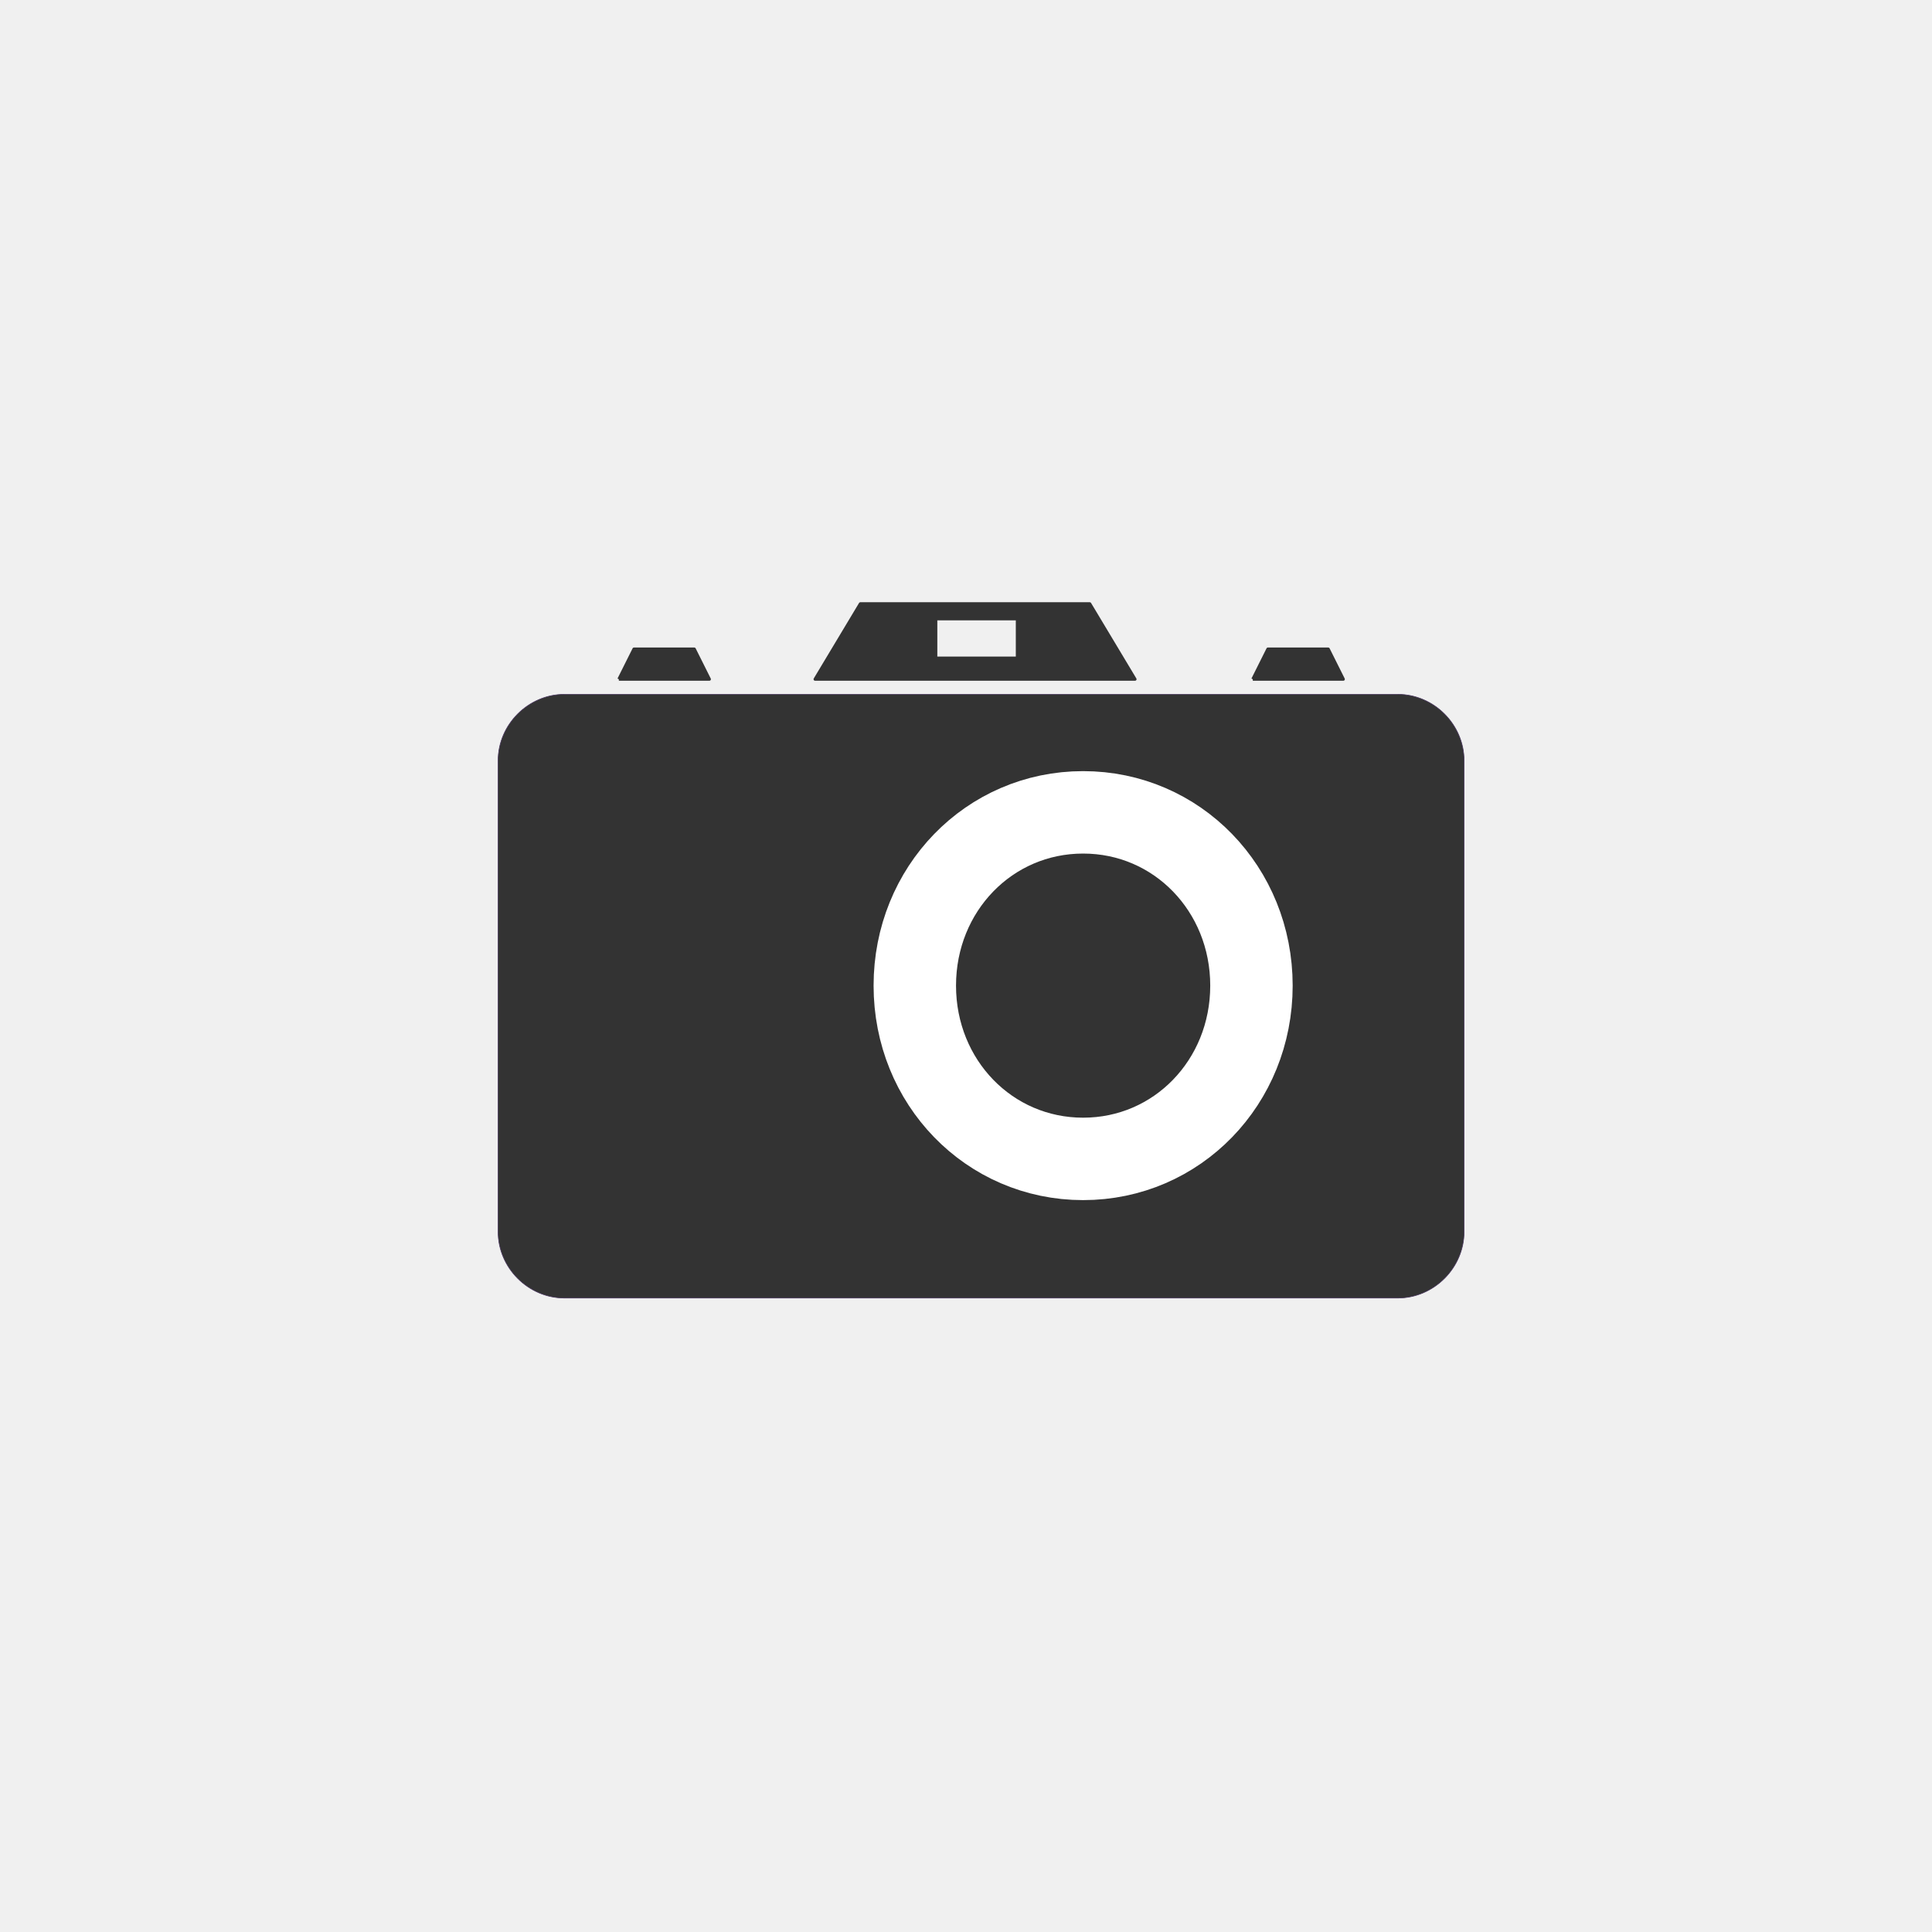
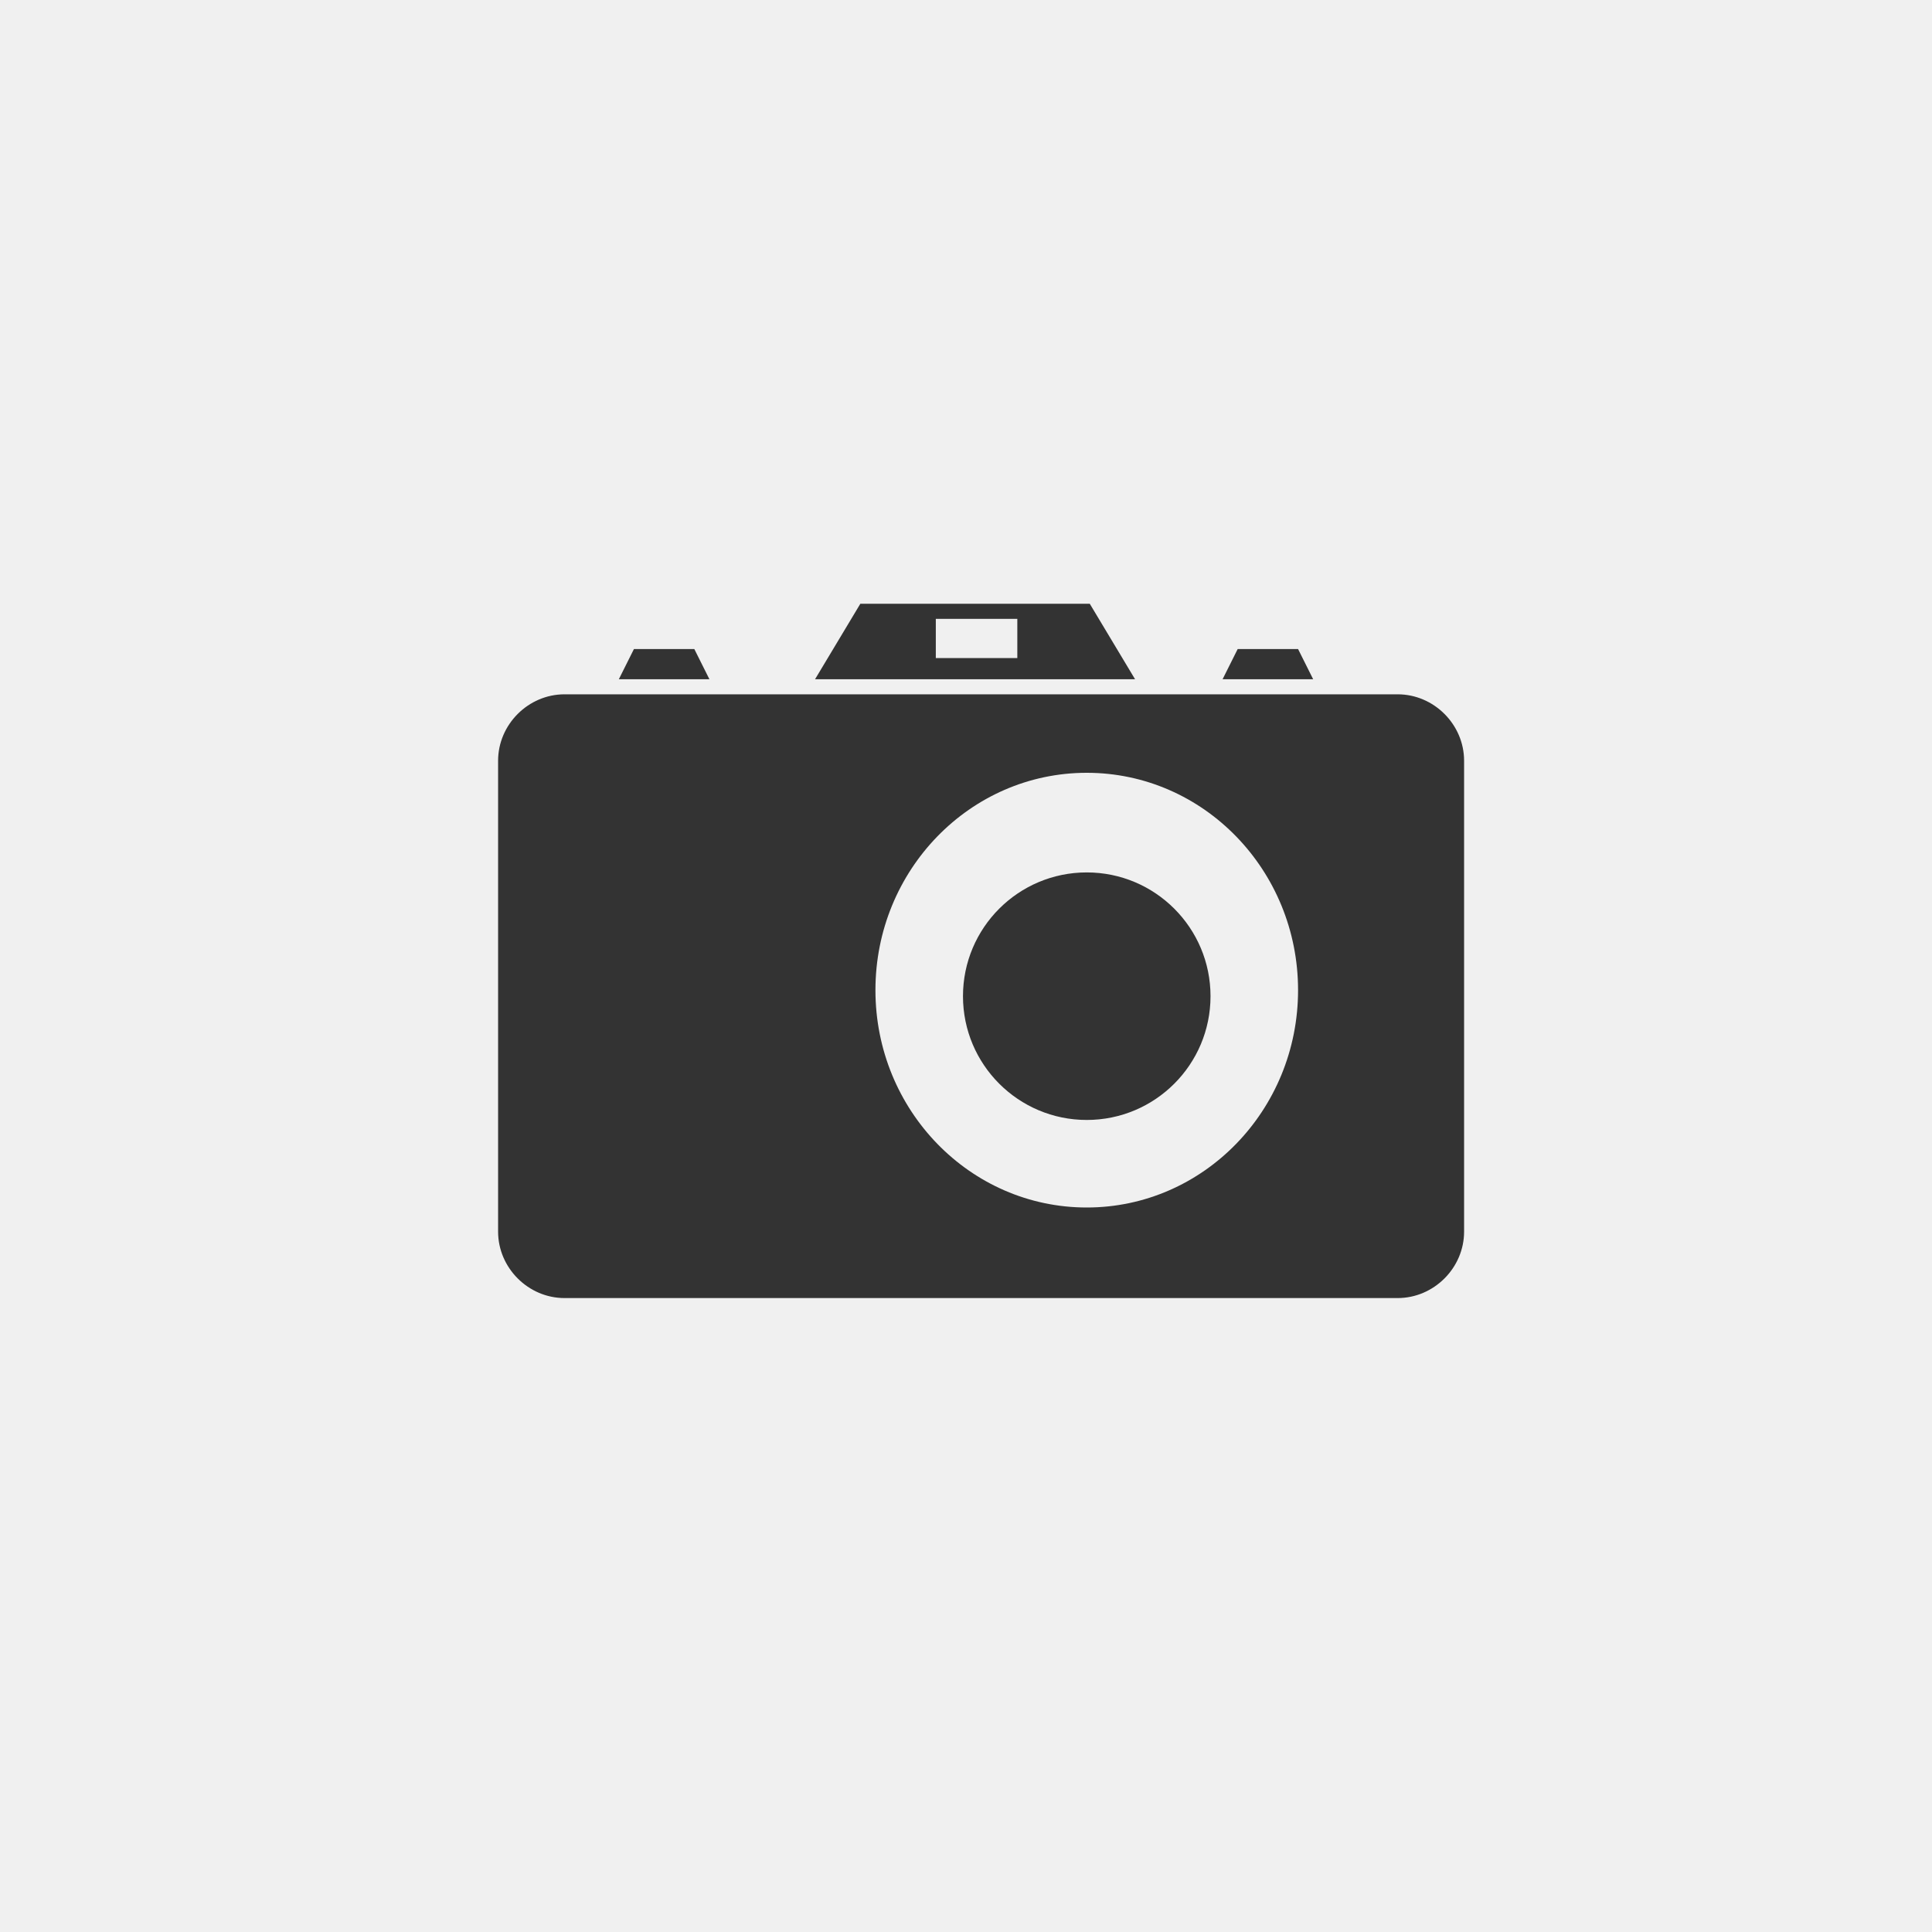
<svg xmlns="http://www.w3.org/2000/svg" width="640" height="640" version="1.1">
-   <style>.s0{fill:#333;stroke-linejoin:round;stroke:#333;}</style>
-   <g transform="translate(-40,-40)">
-     <path d="M187 230C175 230 165 240 165 252L165 300 165 408C165 420 175 430 187 430L463 430C475 430 485 420 485 408L485 300 485 252C485 240 475 230 463 230L187 230z" transform="translate(40,40)" style="fill:#333;stroke-linecap:round;stroke-linejoin:round;stroke-width:0.2;stroke:#46335c" />
-     <path d="m408 325c0 39-30 70-68 70-38 0-68-31-68-70 0-39 30-70 68-70 38 0 68 31 68 70z" transform="matrix(0.82,0,0,0.82,120,100)" style="fill:none;stroke-linejoin:round;stroke-width:33.3;stroke:#fff" />
-     <path d="m205 225 5-10 20 0 5 10-30 0" transform="translate(40,40)" class="s0" />
-     <path d="M285 200L270 225 376 225 361 200 285 200zM310 205L337 205 337 218 310 218 310 205z" transform="translate(40,40)" class="s0" />
-     <path d="m455 265 5-10 20 0 5 10-30 0" class="s0" />
+   <g style="fill:#333">
+     <path d="M 187 230 C 175 230 165 240 165 252 L 165 300 L 165 408 C 165 420 175 430 187 430 L 463 430 C 475 430 485 420 485 408 L 485 300 L 485 252 C 485 240 475 230 463 230 L 187 230 z M 360 256 A 70 72 0 0 1 430 328 A 70 72 0 0 1 360 400 A 70 72 0 0 1 290 328 A 70 72 0 0 1 360 256 z" />
+     <circle cx="360" cy="330" r="41" />
+     <path d="m205 225 5-10 20 0 5 10-30 0" />
+     <path d="M285 200L270 225 376 225 361 200 285 200zM310 205L337 205 337 218 310 218 310 205z" />
+     <path d="m405 225 5-10 20 0 5 10-30 0" />
  </g>
</svg>
